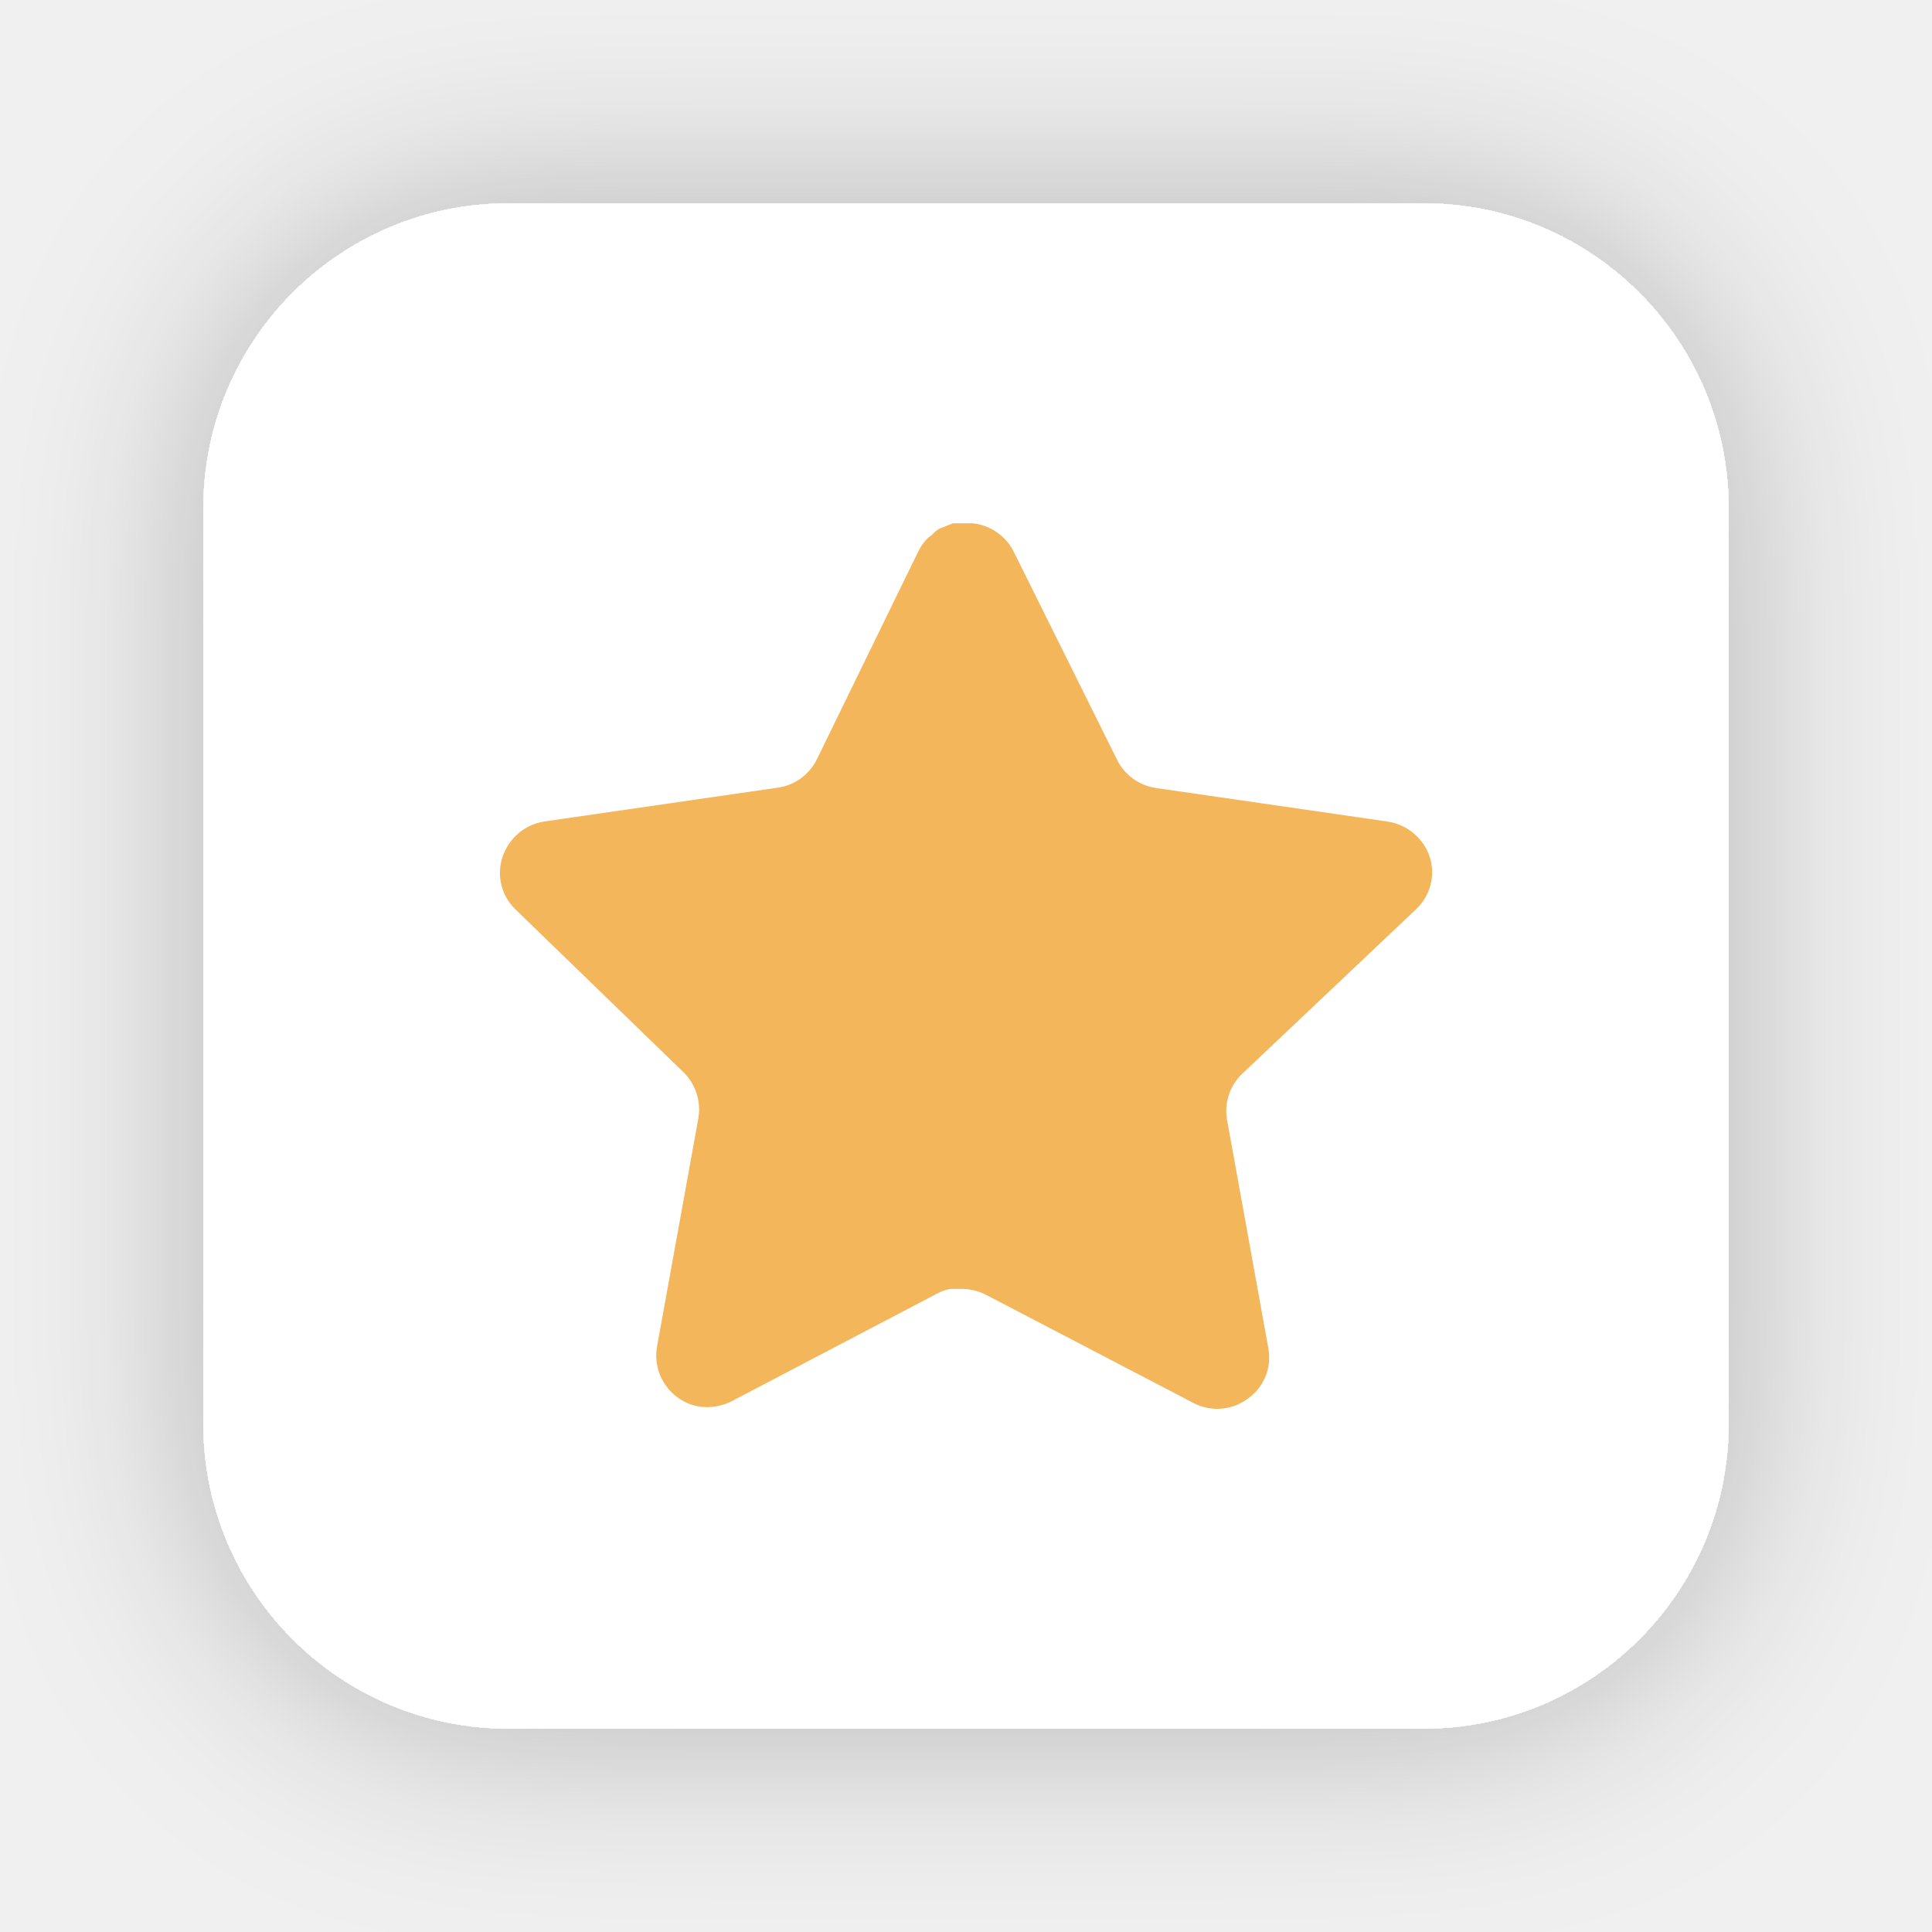
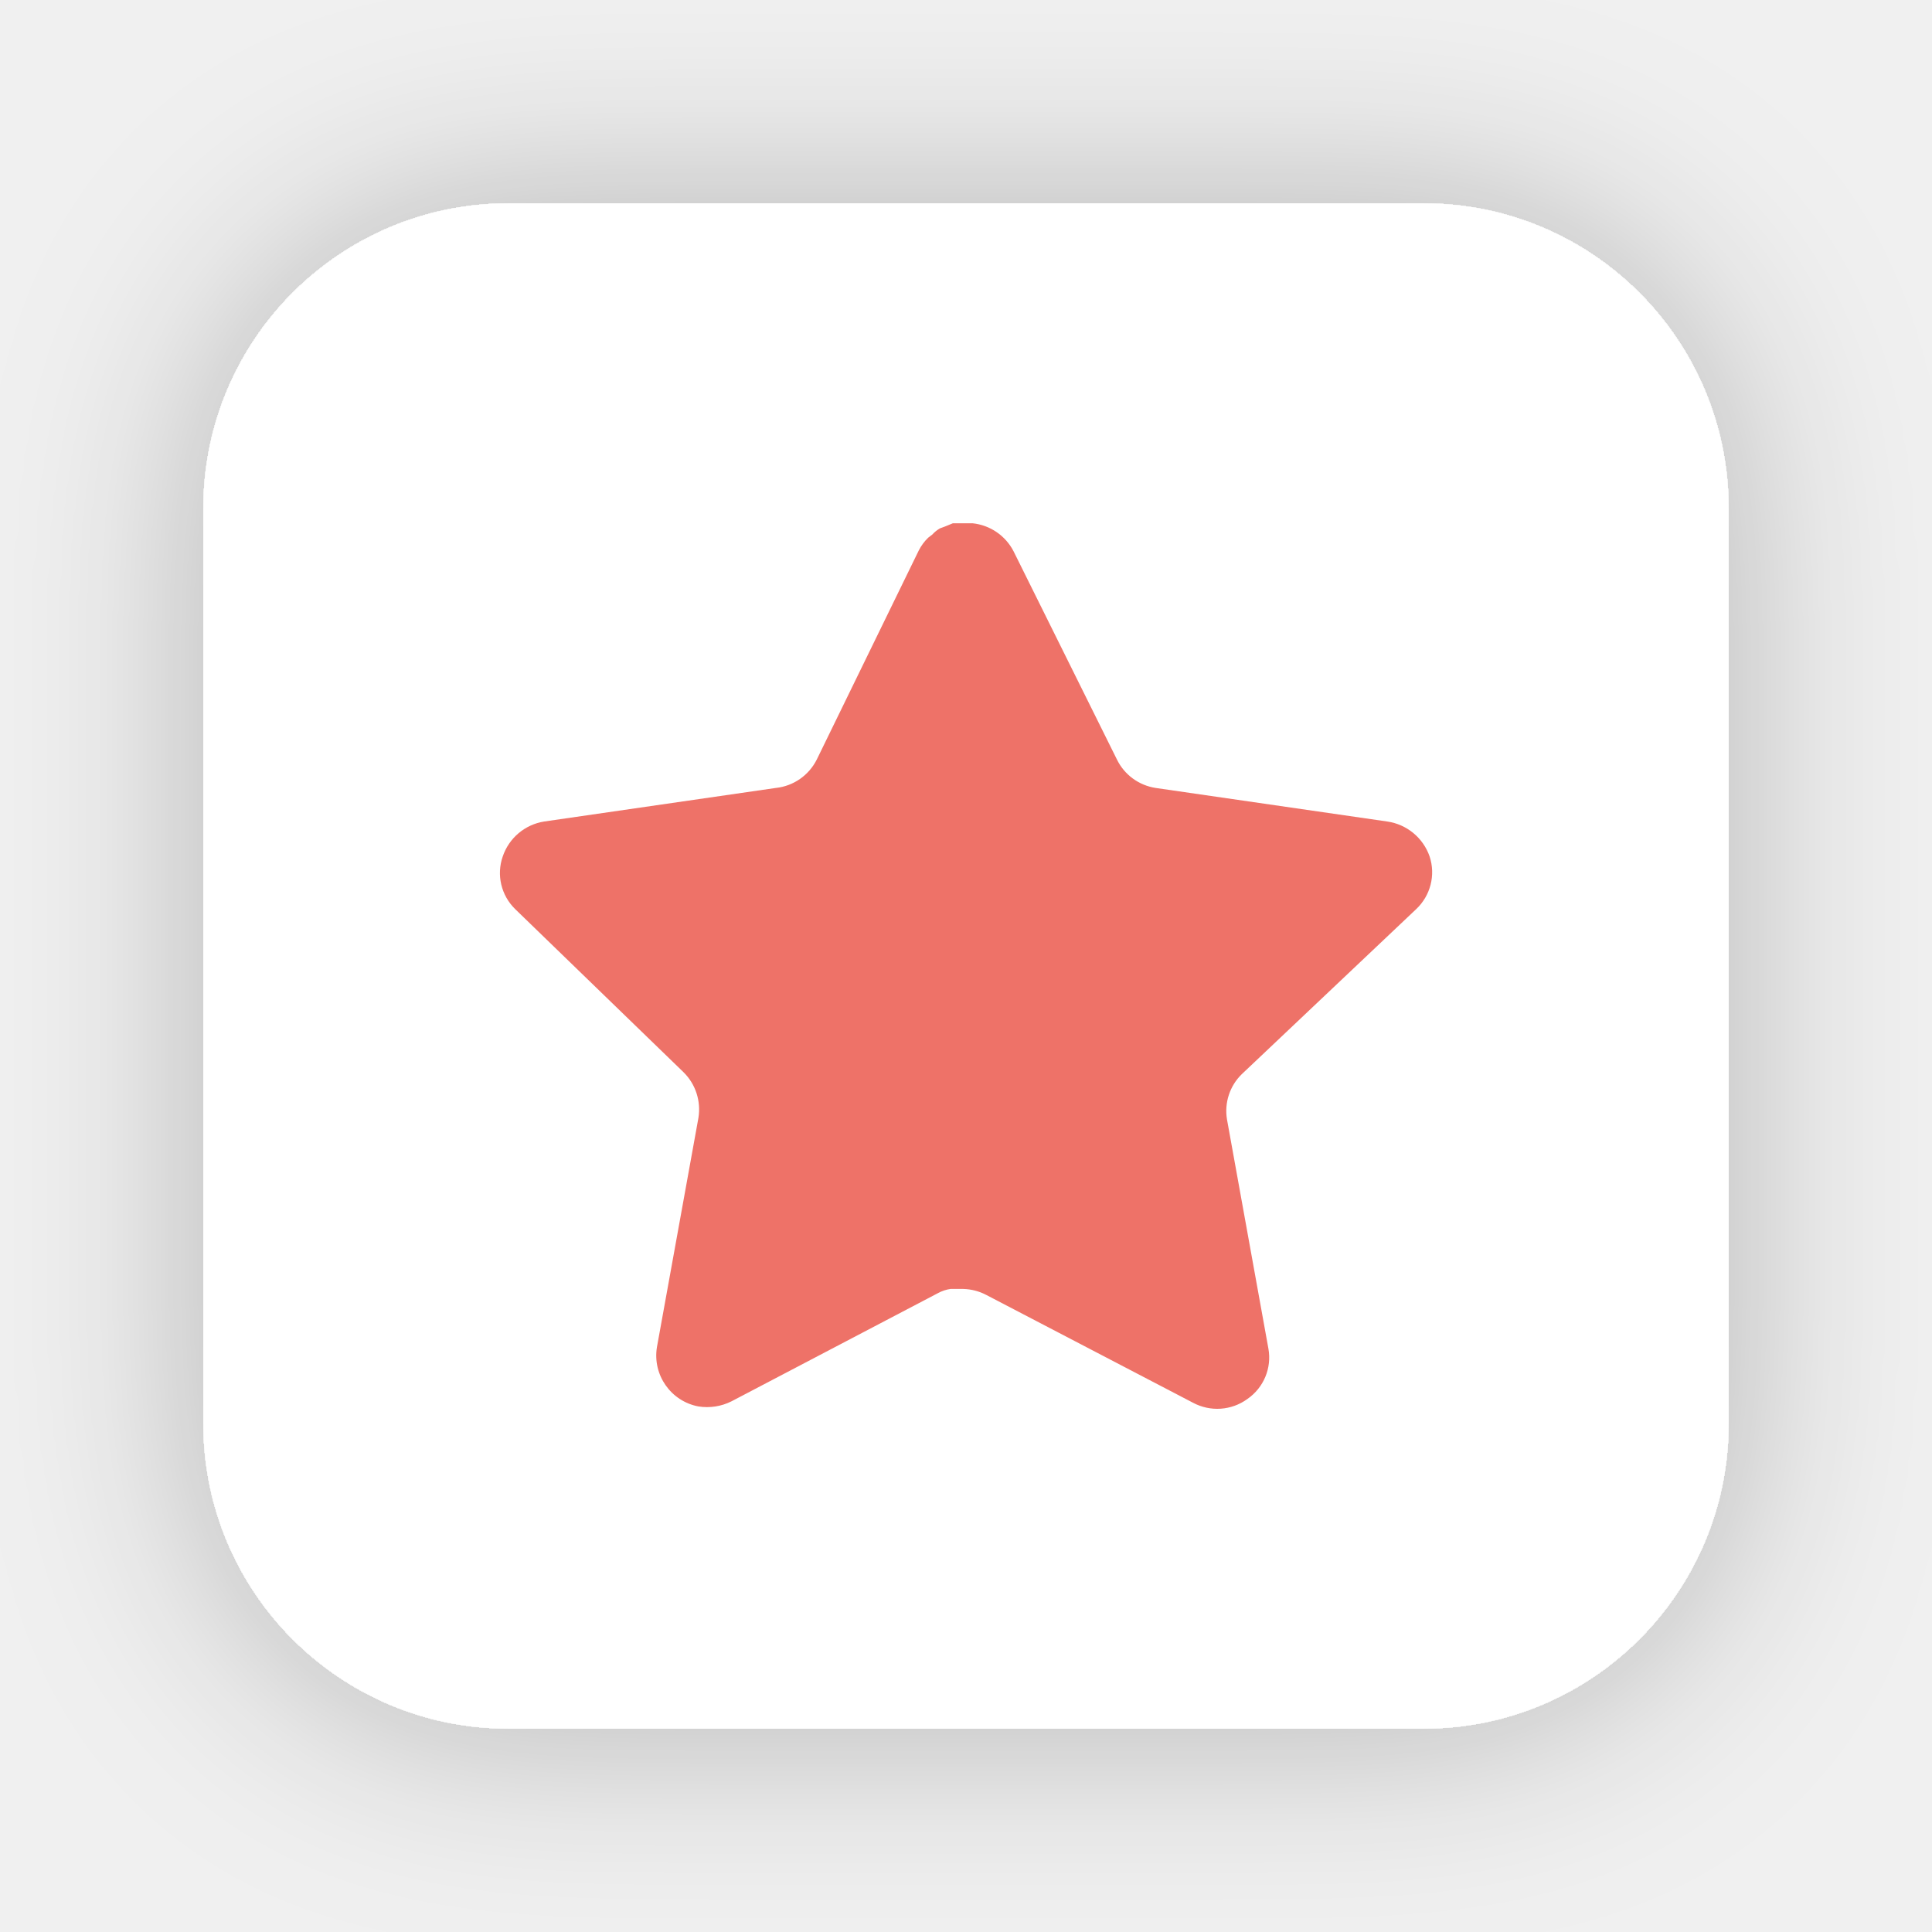
<svg xmlns="http://www.w3.org/2000/svg" width="38" height="38" viewBox="0 0 38 38" fill="none">
-   <g filter="url(#filter0_d_132_2844)">
+   <g filter="url(#filter0_d_235_1859)">
    <rect x="4" y="4" width="30" height="30" rx="6" fill="white" />
  </g>
-   <path d="M24.425 21.127C24.188 21.357 24.079 21.69 24.133 22.016L24.948 26.526C25.017 26.908 24.855 27.295 24.535 27.516C24.222 27.745 23.805 27.773 23.463 27.589L19.403 25.472C19.262 25.397 19.105 25.356 18.945 25.352H18.696C18.61 25.364 18.526 25.392 18.449 25.434L14.388 27.562C14.187 27.663 13.96 27.698 13.737 27.663C13.194 27.56 12.832 27.043 12.921 26.497L13.737 21.988C13.791 21.658 13.682 21.324 13.444 21.09L10.134 17.882C9.858 17.613 9.761 17.21 9.888 16.846C10.011 16.483 10.324 16.218 10.703 16.158L15.259 15.498C15.605 15.462 15.909 15.251 16.065 14.939L18.073 10.823C18.12 10.732 18.182 10.647 18.256 10.576L18.339 10.512C18.382 10.464 18.431 10.425 18.486 10.393L18.586 10.356L18.742 10.292H19.128C19.473 10.328 19.776 10.534 19.934 10.842L21.969 14.939C22.115 15.239 22.4 15.447 22.729 15.498L27.285 16.158C27.67 16.213 27.992 16.479 28.119 16.846C28.239 17.213 28.136 17.617 27.854 17.882L24.425 21.127Z" fill="#F3B65B" />
+   <path d="M24.425 21.127C24.188 21.357 24.079 21.69 24.133 22.016L24.948 26.526C25.017 26.908 24.855 27.295 24.535 27.516C24.222 27.745 23.805 27.773 23.463 27.589L19.403 25.472C19.262 25.397 19.105 25.356 18.945 25.352H18.696C18.61 25.364 18.526 25.392 18.449 25.434L14.388 27.562C14.187 27.663 13.96 27.698 13.737 27.663C13.194 27.56 12.832 27.043 12.921 26.497L13.737 21.988C13.791 21.658 13.682 21.324 13.445 21.09L10.134 17.882C9.858 17.613 9.761 17.21 9.888 16.846C10.011 16.483 10.324 16.218 10.703 16.158L15.259 15.498C15.605 15.462 15.909 15.251 16.065 14.939L18.073 10.823C18.12 10.732 18.182 10.647 18.256 10.576L18.339 10.512C18.382 10.464 18.431 10.425 18.486 10.393L18.586 10.356L18.742 10.292H19.128C19.473 10.328 19.776 10.534 19.935 10.842L21.969 14.939C22.115 15.239 22.4 15.447 22.73 15.498L27.285 16.158C27.67 16.213 27.992 16.479 28.119 16.846C28.24 17.213 28.136 17.617 27.854 17.882L24.425 21.127Z" fill="#EE7268" />
  <defs>
-     <filter id="filter0_d_132_2844" x="0" y="0" width="38" height="38" filterUnits="userSpaceOnUse" color-interpolation-filters="sRGB">
+     <filter id="filter0_d_235_1859" x="0" y="0" width="38" height="38" filterUnits="userSpaceOnUse" color-interpolation-filters="sRGB">
      <feFlood flood-opacity="0" result="BackgroundImageFix" />
      <feColorMatrix in="SourceAlpha" type="matrix" values="0 0 0 0 0 0 0 0 0 0 0 0 0 0 0 0 0 0 127 0" result="hardAlpha" />
      <feOffset />
      <feGaussianBlur stdDeviation="2" />
      <feComposite in2="hardAlpha" operator="out" />
      <feColorMatrix type="matrix" values="0 0 0 0 0 0 0 0 0 0 0 0 0 0 0 0 0 0 0.25 0" />
-       <feBlend mode="normal" in2="BackgroundImageFix" result="effect1_dropShadow_132_2844" />
-       <feBlend mode="normal" in="SourceGraphic" in2="effect1_dropShadow_132_2844" result="shape" />
+       <feBlend mode="normal" in2="BackgroundImageFix" result="effect1_dropShadow_235_1859" />
+       <feBlend mode="normal" in="SourceGraphic" in2="effect1_dropShadow_235_1859" result="shape" />
    </filter>
  </defs>
</svg>
